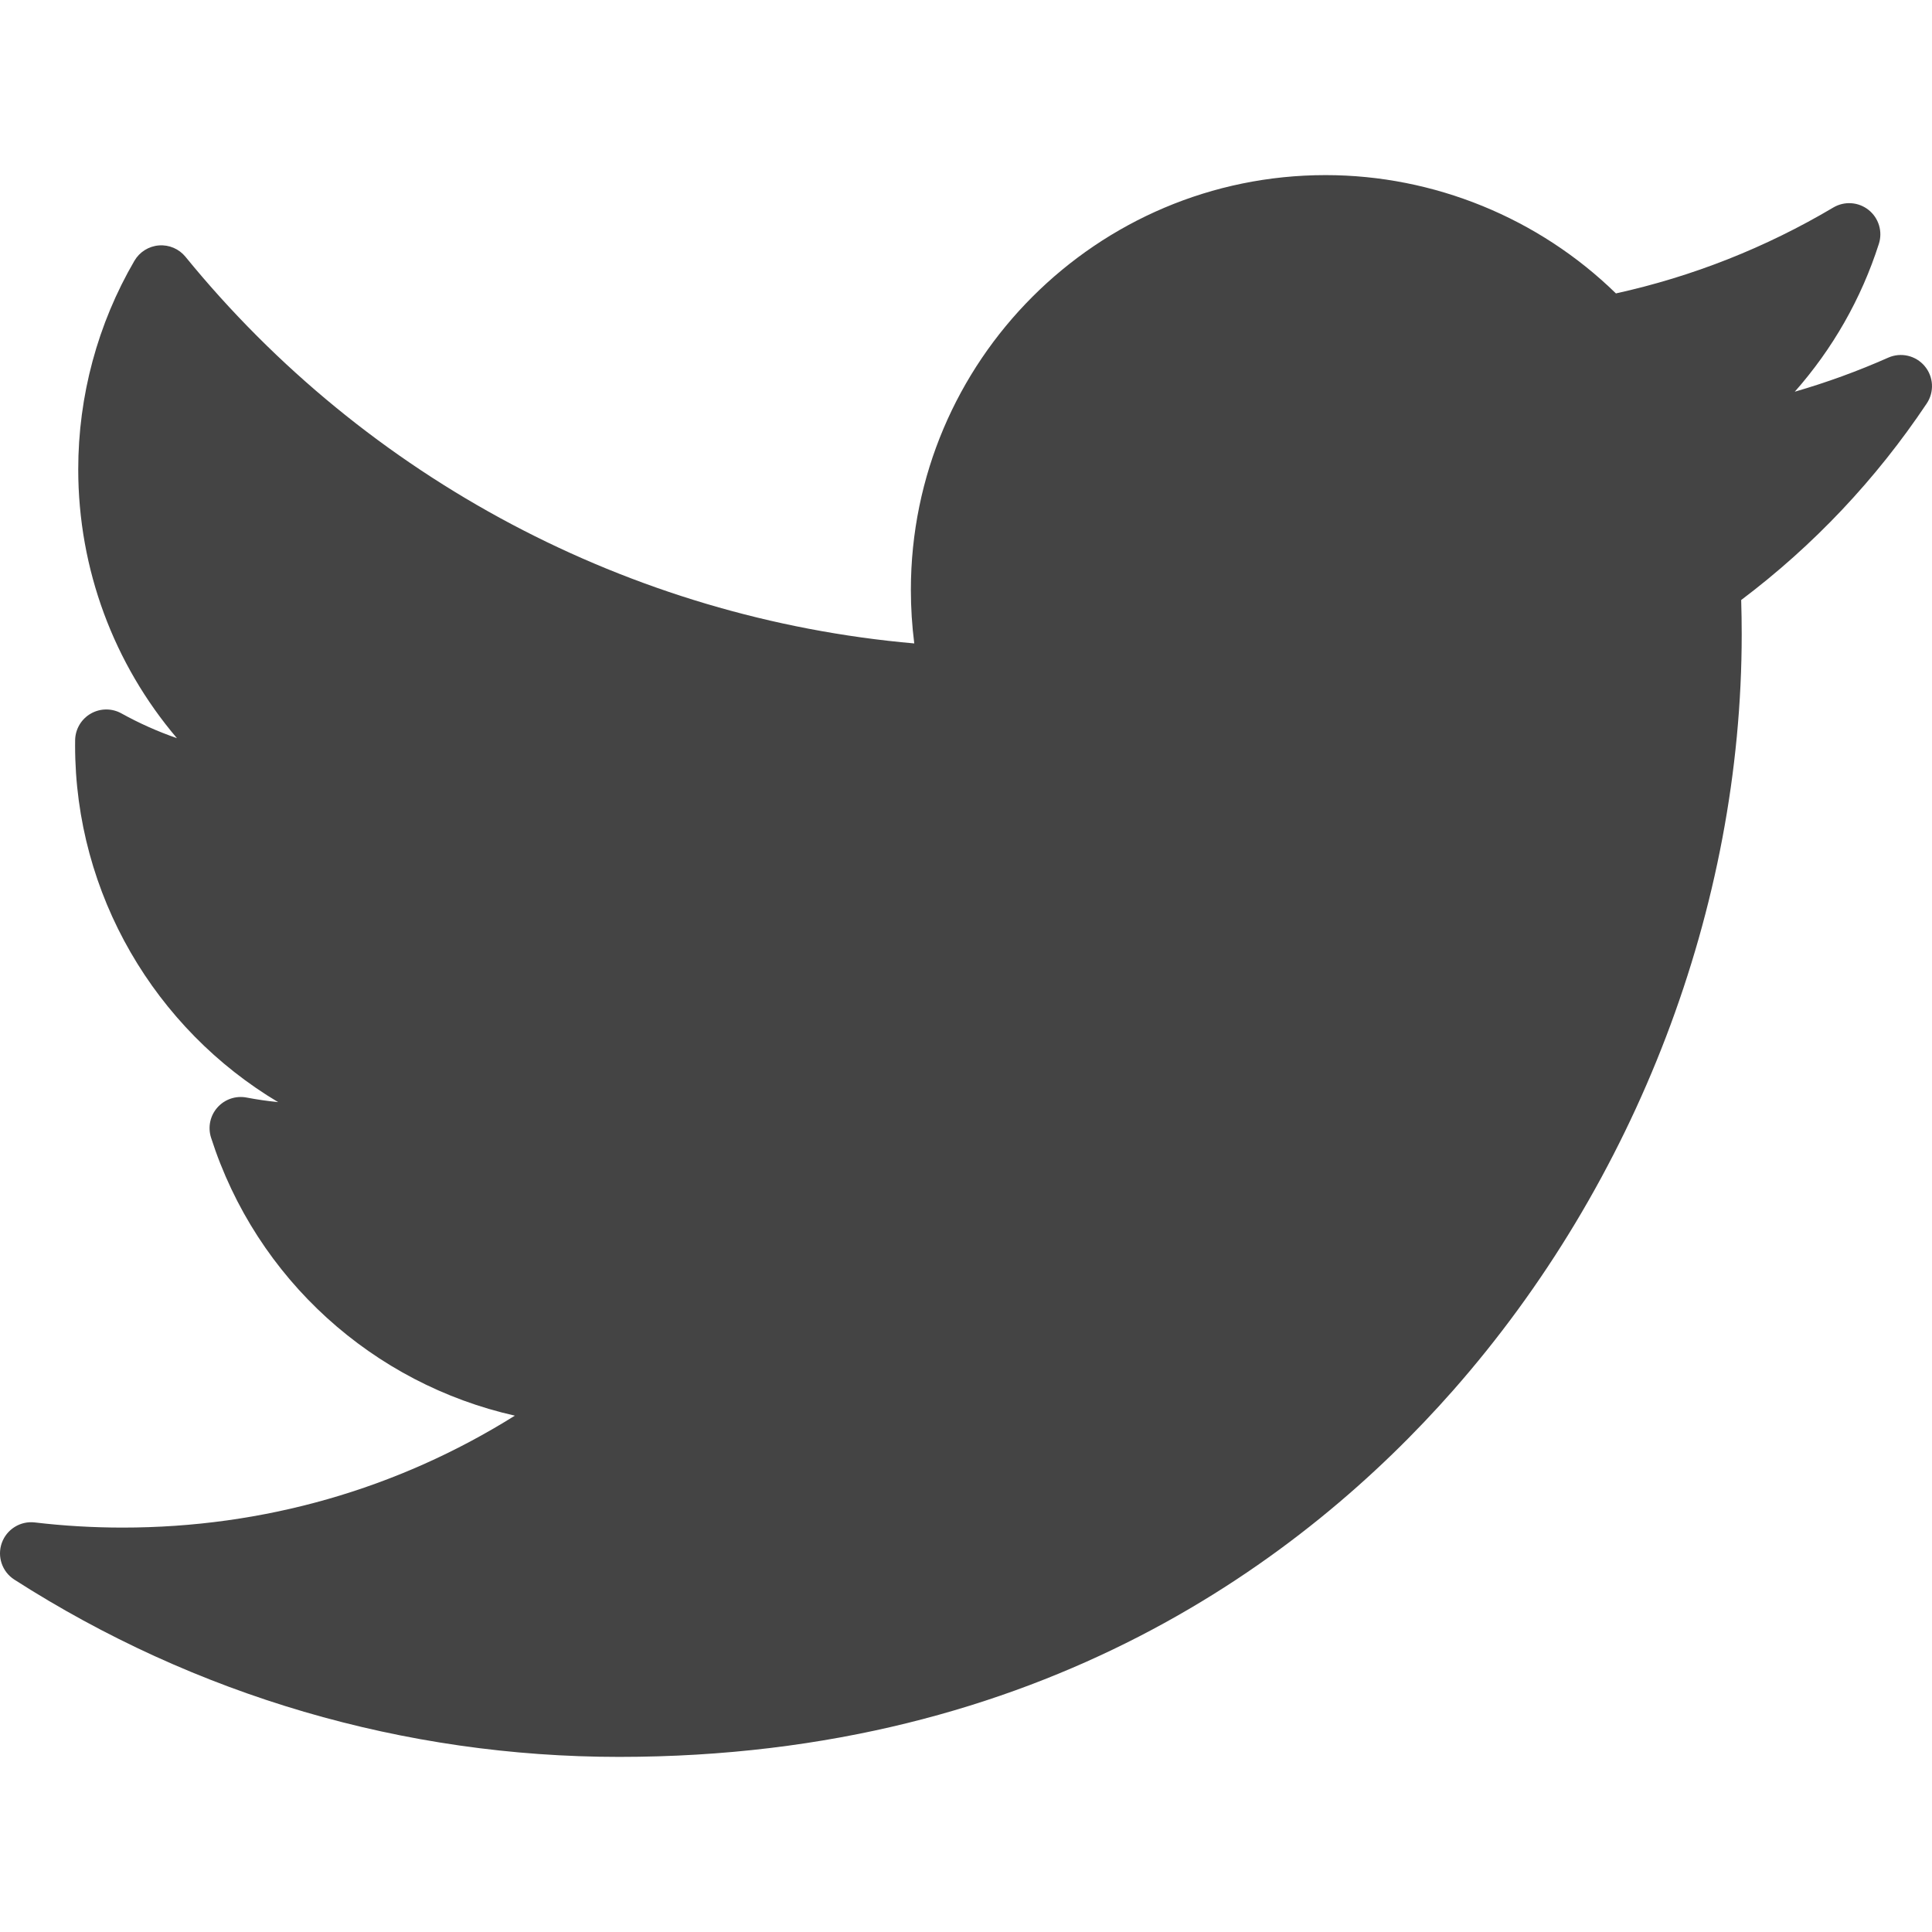
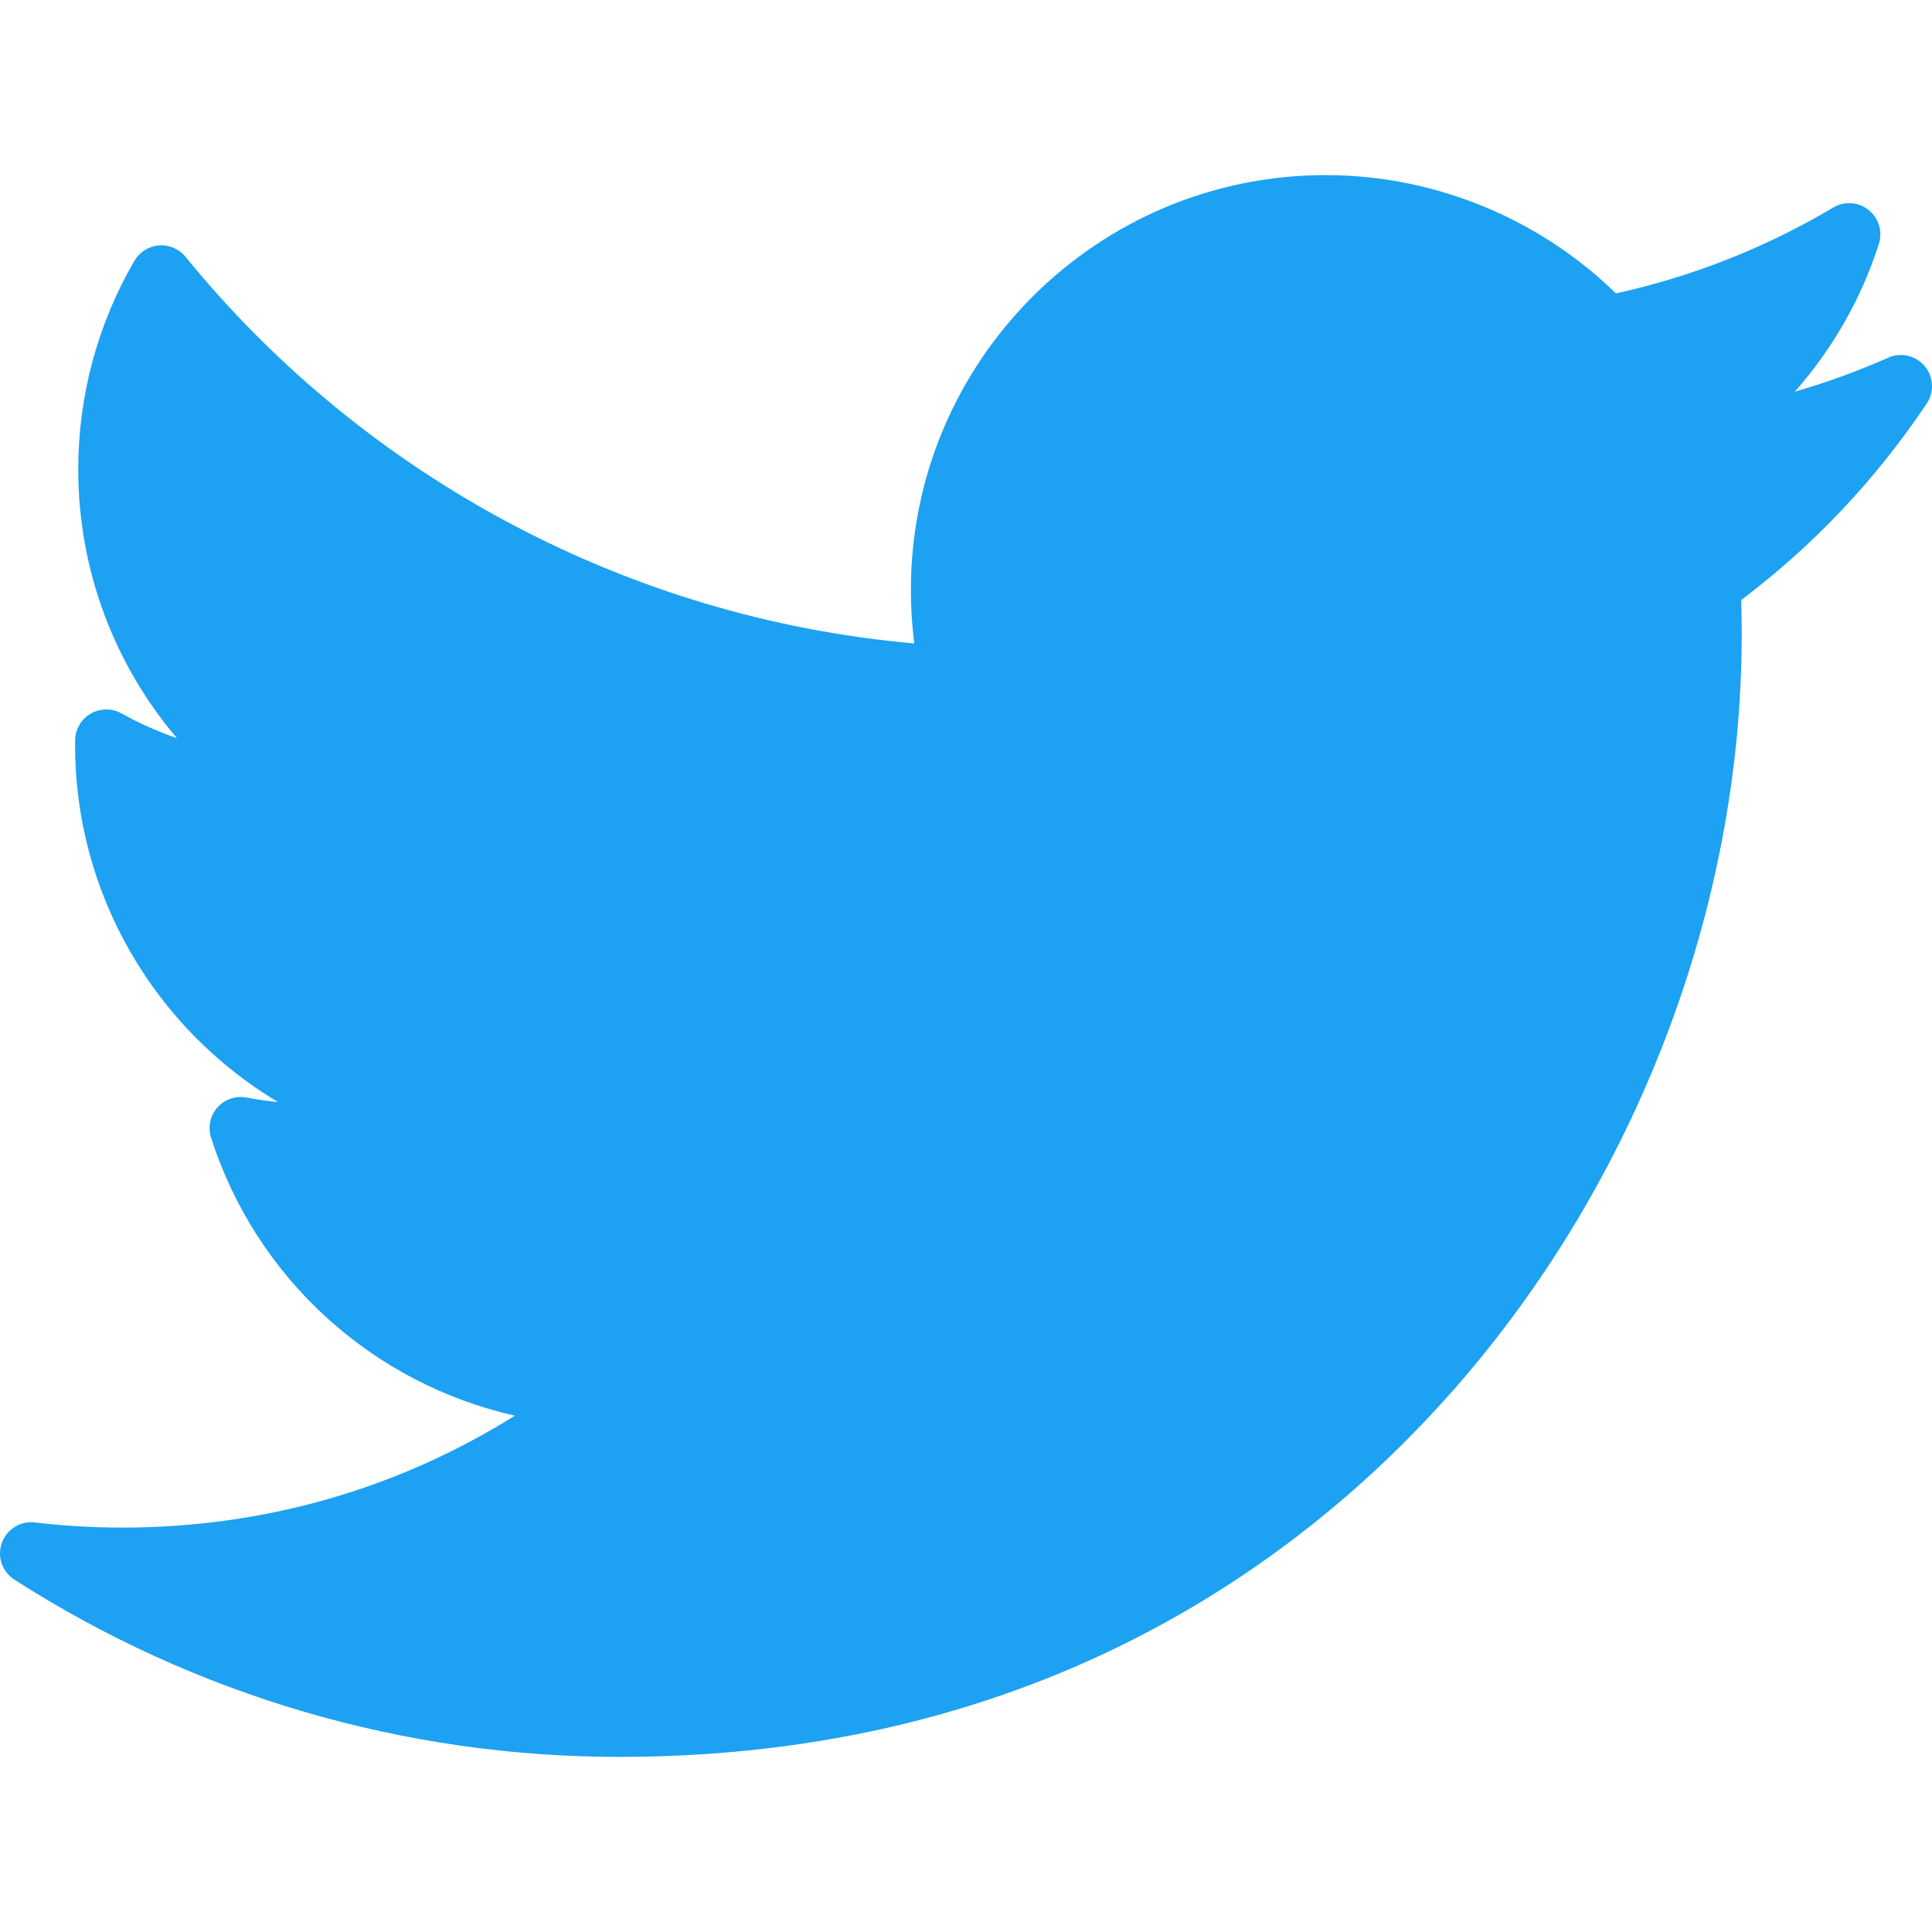
<svg xmlns="http://www.w3.org/2000/svg" version="1.1" id="Layer_1" x="0px" y="0px" viewBox="0 0 512.002 512.002" style="enable-background:new 0 0 512.002 512.002;" xml:space="preserve">
-   <path style="fill:#444;" d="M500.398,94.784c-8.043,3.567-16.313,6.578-24.763,9.023c10.004-11.314,17.631-24.626,22.287-39.193  c1.044-3.265-0.038-6.839-2.722-8.975c-2.681-2.137-6.405-2.393-9.356-0.644c-17.945,10.643-37.305,18.292-57.605,22.764  c-20.449-19.981-48.222-31.353-76.934-31.353c-60.606,0-109.913,49.306-109.913,109.91c0,4.773,0.302,9.52,0.9,14.201  c-75.206-6.603-145.124-43.568-193.136-102.463c-1.711-2.099-4.347-3.231-7.046-3.014c-2.7,0.211-5.127,1.734-6.491,4.075  c-9.738,16.709-14.886,35.82-14.886,55.265c0,26.484,9.455,51.611,26.158,71.246c-5.079-1.759-10.007-3.957-14.711-6.568  c-2.525-1.406-5.607-1.384-8.116,0.054c-2.51,1.439-4.084,4.084-4.151,6.976c-0.012,0.487-0.012,0.974-0.012,1.468  c0,39.531,21.276,75.122,53.805,94.52c-2.795-0.279-5.587-0.684-8.362-1.214c-2.861-0.547-5.802,0.456-7.731,2.638  c-1.932,2.18-2.572,5.219-1.681,7.994c12.04,37.591,43.039,65.24,80.514,73.67c-31.082,19.468-66.626,29.665-103.939,29.665  c-7.786,0-15.616-0.457-23.279-1.364c-3.807-0.453-7.447,1.795-8.744,5.416c-1.297,3.622,0.078,7.66,3.316,9.736  c47.935,30.735,103.361,46.98,160.284,46.98c111.903,0,181.907-52.769,220.926-97.037c48.657-55.199,76.562-128.261,76.562-200.451  c0-3.016-0.046-6.061-0.139-9.097c19.197-14.463,35.724-31.967,49.173-52.085c2.043-3.055,1.822-7.094-0.545-9.906  C507.7,94.204,503.76,93.294,500.398,94.784z" />
+   <path style="fill:#1DA1F2;" d="M500.398,94.784c-8.043,3.567-16.313,6.578-24.763,9.023c10.004-11.314,17.631-24.626,22.287-39.193  c1.044-3.265-0.038-6.839-2.722-8.975c-2.681-2.137-6.405-2.393-9.356-0.644c-17.945,10.643-37.305,18.292-57.605,22.764  c-20.449-19.981-48.222-31.353-76.934-31.353c-60.606,0-109.913,49.306-109.913,109.91c0,4.773,0.302,9.52,0.9,14.201  c-75.206-6.603-145.124-43.568-193.136-102.463c-1.711-2.099-4.347-3.231-7.046-3.014c-2.7,0.211-5.127,1.734-6.491,4.075  c-9.738,16.709-14.886,35.82-14.886,55.265c0,26.484,9.455,51.611,26.158,71.246c-5.079-1.759-10.007-3.957-14.711-6.568  c-2.525-1.406-5.607-1.384-8.116,0.054c-2.51,1.439-4.084,4.084-4.151,6.976c-0.012,0.487-0.012,0.974-0.012,1.468  c0,39.531,21.276,75.122,53.805,94.52c-2.795-0.279-5.587-0.684-8.362-1.214c-2.861-0.547-5.802,0.456-7.731,2.638  c-1.932,2.18-2.572,5.219-1.681,7.994c12.04,37.591,43.039,65.24,80.514,73.67c-31.082,19.468-66.626,29.665-103.939,29.665  c-7.786,0-15.616-0.457-23.279-1.364c-3.807-0.453-7.447,1.795-8.744,5.416c-1.297,3.622,0.078,7.66,3.316,9.736  c47.935,30.735,103.361,46.98,160.284,46.98c111.903,0,181.907-52.769,220.926-97.037c48.657-55.199,76.562-128.261,76.562-200.451  c0-3.016-0.046-6.061-0.139-9.097c19.197-14.463,35.724-31.967,49.173-52.085c2.043-3.055,1.822-7.094-0.545-9.906  C507.7,94.204,503.76,93.294,500.398,94.784z" />
  <g>
</g>
  <g>
</g>
  <g>
</g>
  <g>
</g>
  <g>
</g>
  <g>
</g>
  <g>
</g>
  <g>
</g>
  <g>
</g>
  <g>
</g>
  <g>
</g>
  <g>
</g>
  <g>
</g>
  <g>
</g>
  <g>
</g>
</svg>
